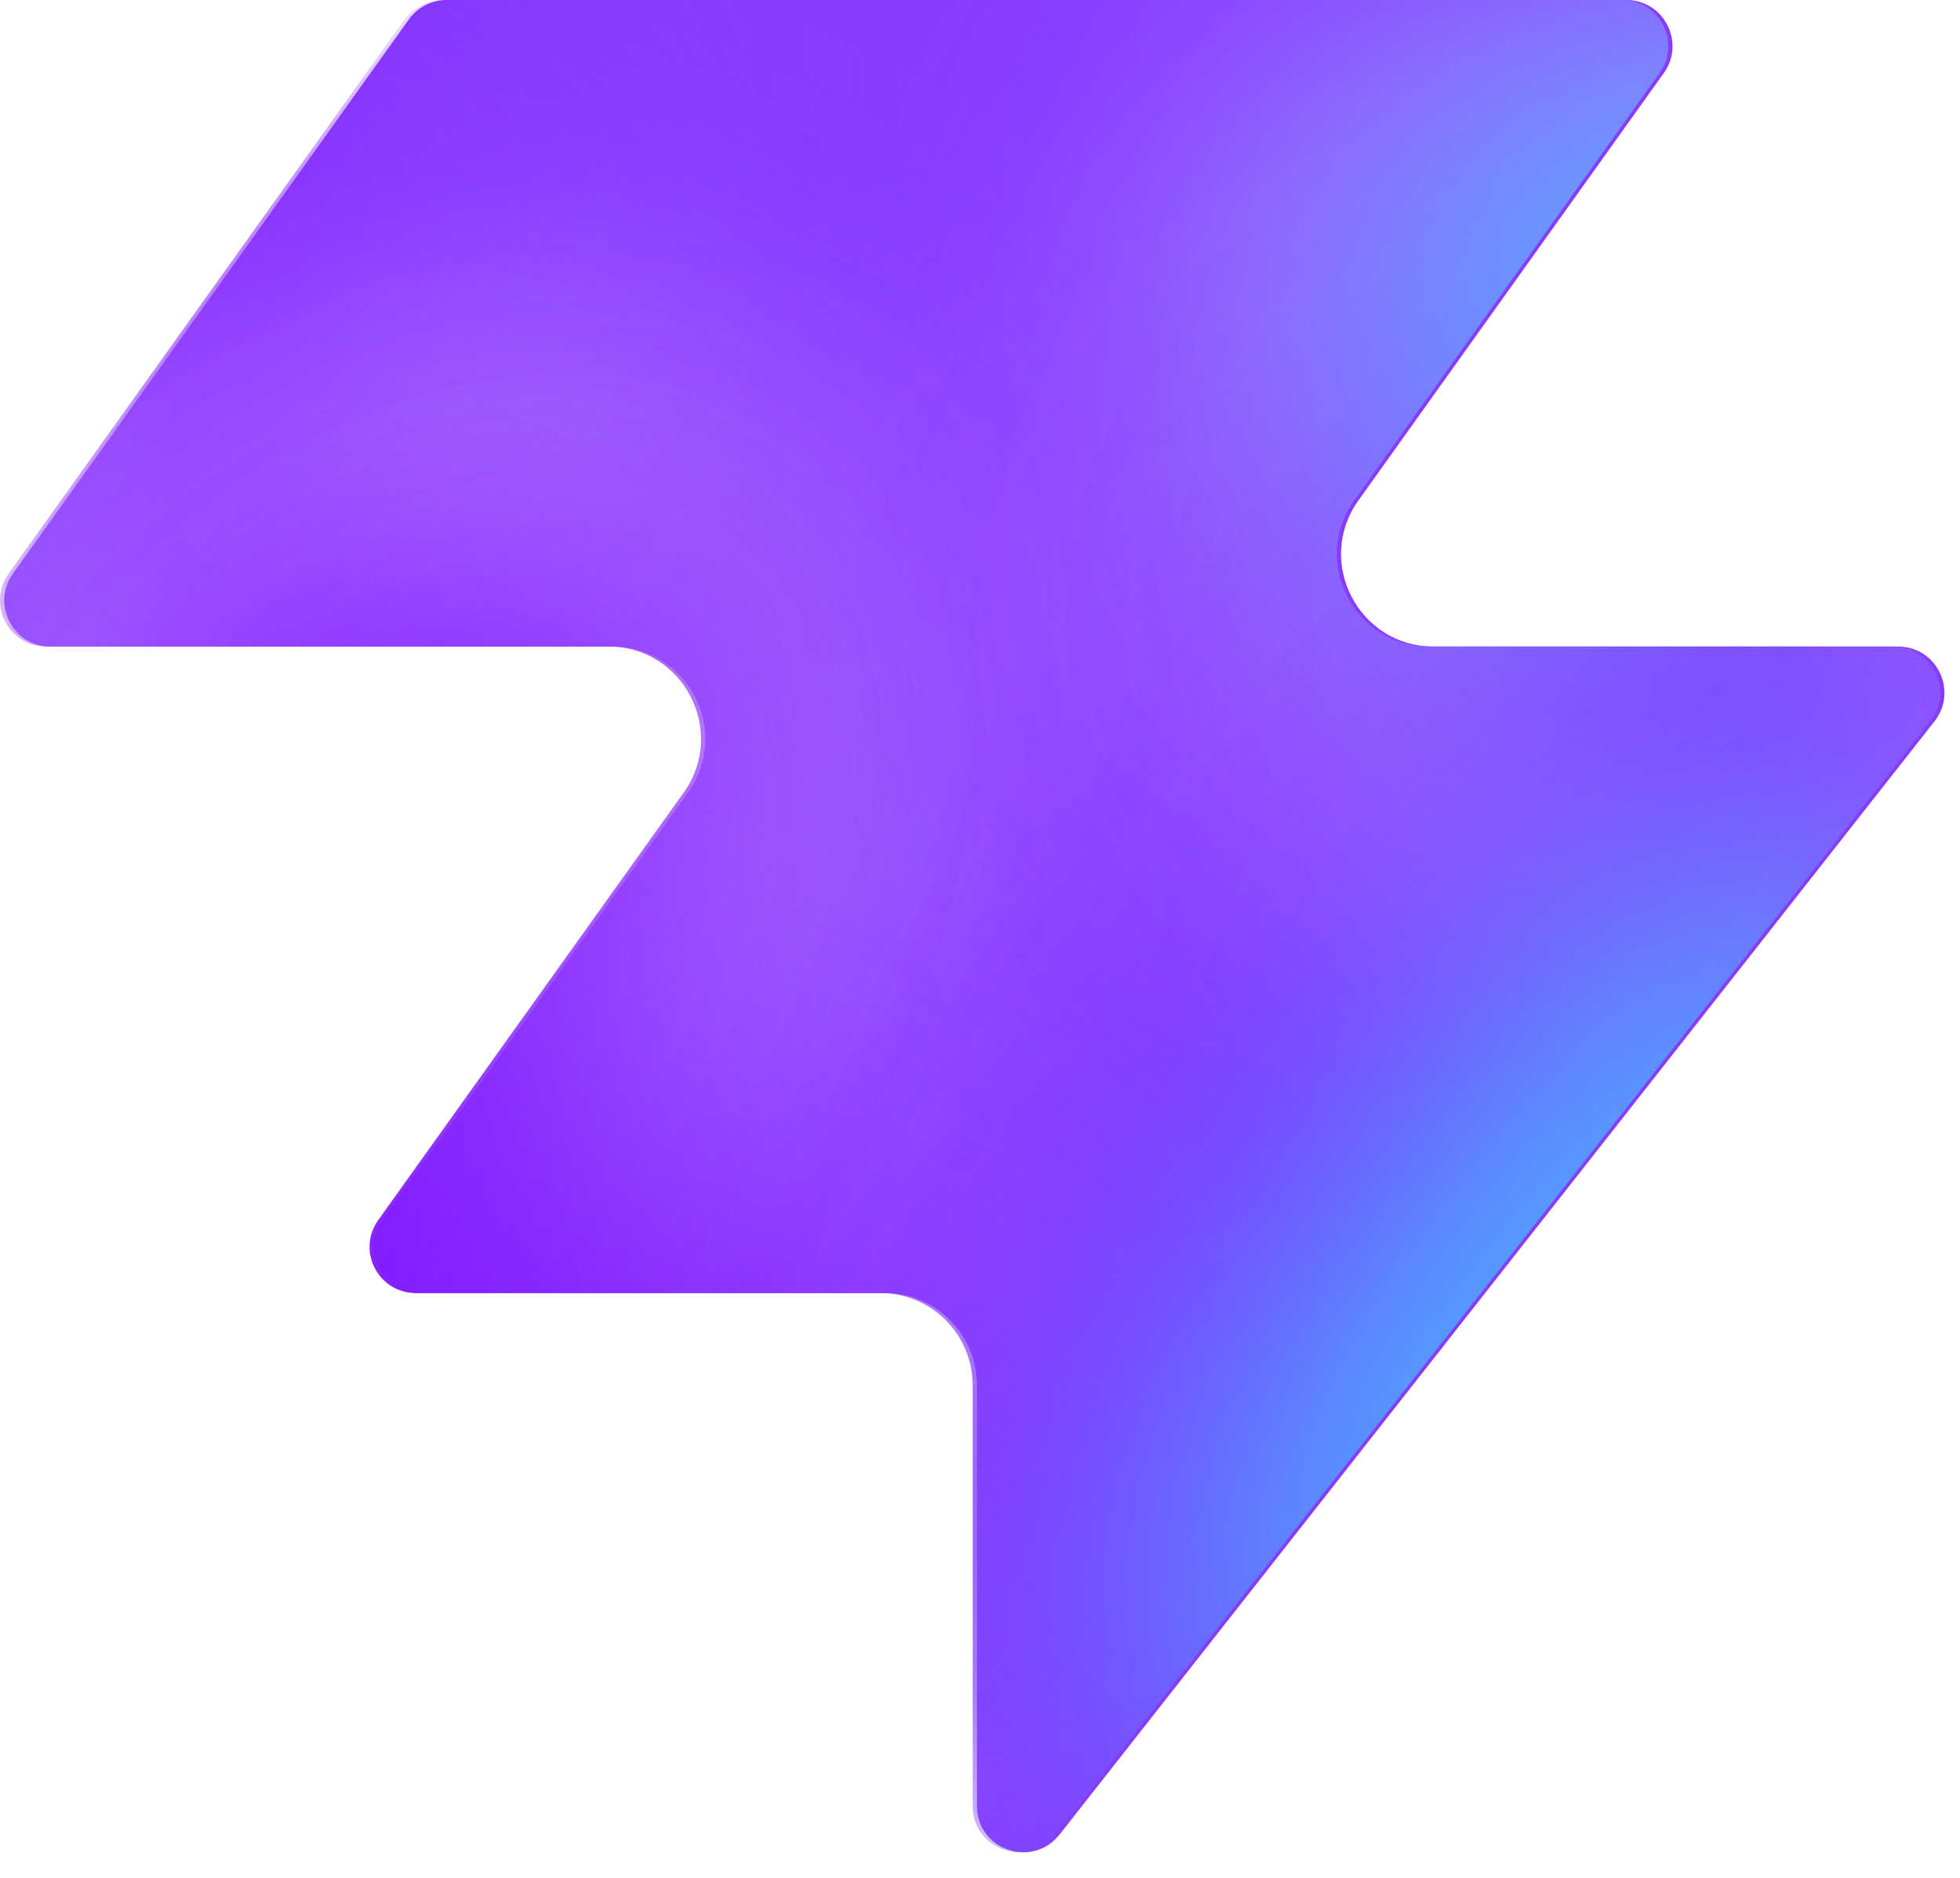
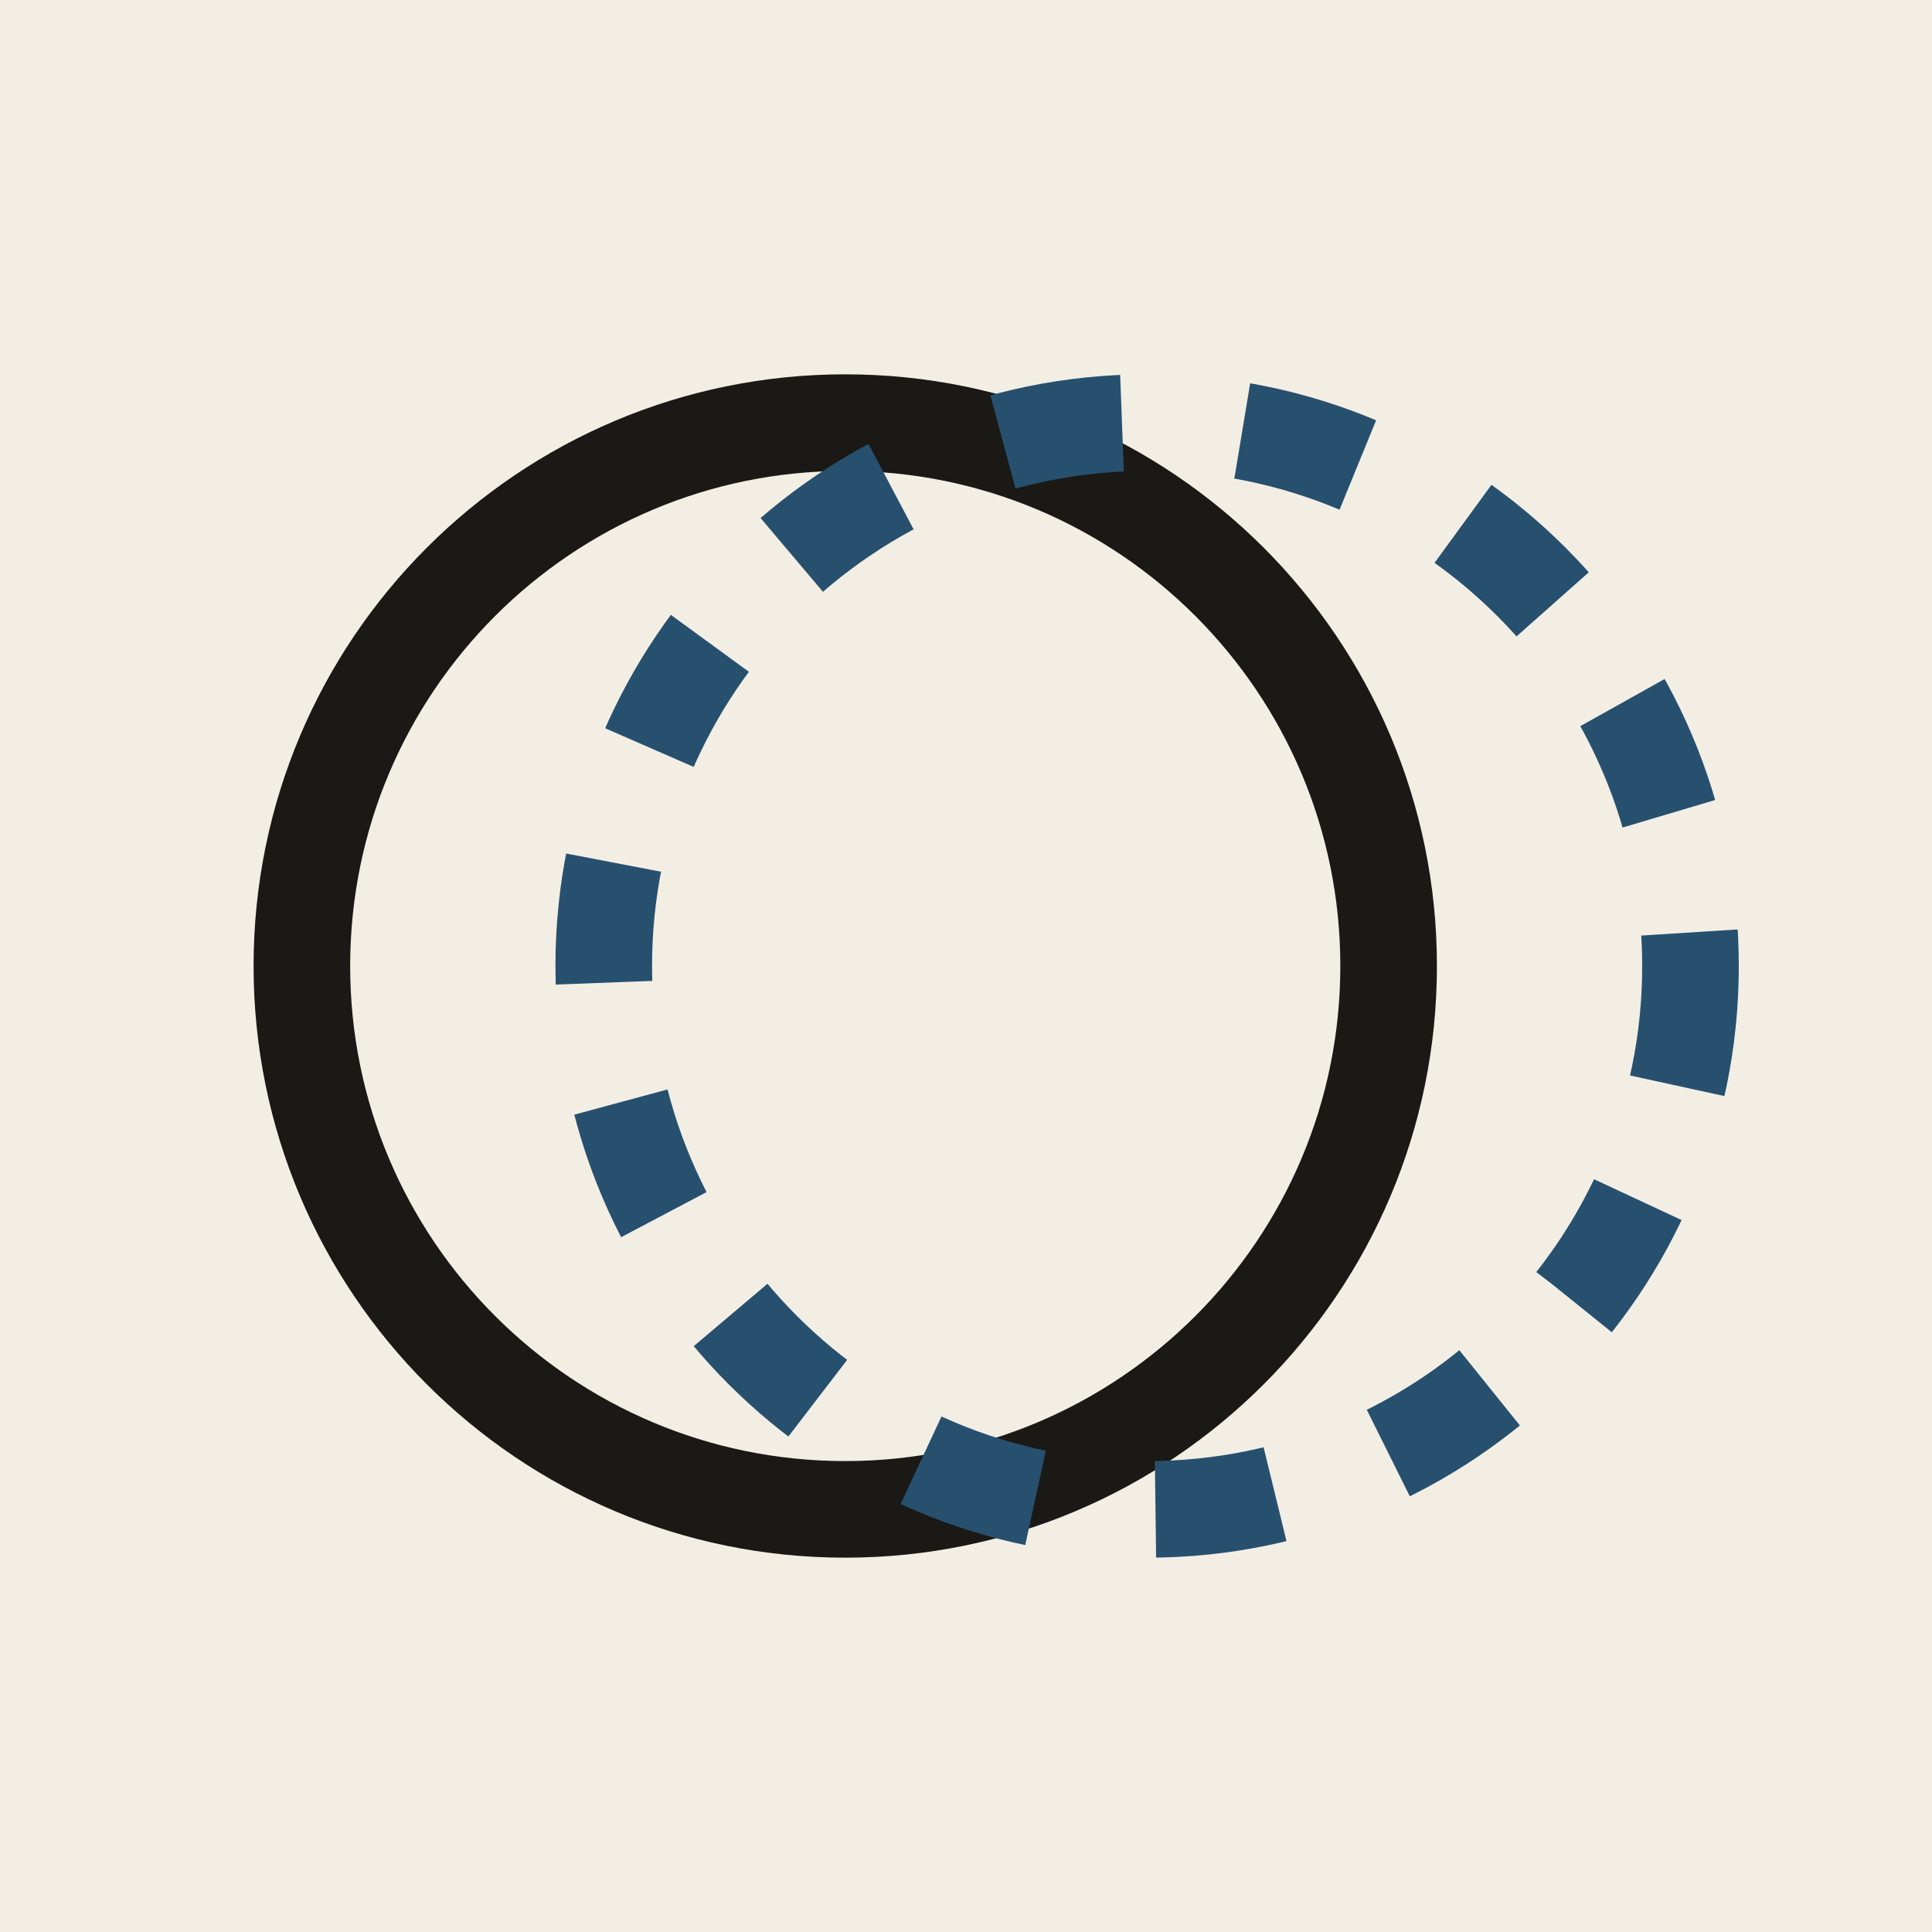
- <svg xmlns="http://www.w3.org/2000/svg" width="48" height="46" fill="none" viewBox="0 0 48 46">
-   <path fill="#863bff" d="M25.946 44.938c-.664.845-2.021.375-2.021-.698V33.937a2.26 2.26 0 0 0-2.262-2.262H10.287c-.92 0-1.456-1.04-.92-1.788l7.48-10.471c1.07-1.497 0-3.578-1.842-3.578H1.237c-.92 0-1.456-1.04-.92-1.788L10.013.474c.214-.297.556-.474.92-.474h28.894c.92 0 1.456 1.04.92 1.788l-7.48 10.471c-1.07 1.498 0 3.579 1.842 3.579h11.377c.943 0 1.473 1.088.89 1.83L25.947 44.94z" style="fill:#863bff;fill:color(display-p3 .525 .23 1);fill-opacity:1" />
-   <mask id="a" width="48" height="46" x="0" y="0" maskUnits="userSpaceOnUse" style="mask-type:alpha">
-     <path fill="#000" d="M25.842 44.938c-.664.844-2.021.375-2.021-.698V33.937a2.26 2.26 0 0 0-2.262-2.262H10.183c-.92 0-1.456-1.04-.92-1.788l7.48-10.471c1.07-1.498 0-3.579-1.842-3.579H1.133c-.92 0-1.456-1.04-.92-1.787L9.91.473c.214-.297.556-.474.92-.474h28.894c.92 0 1.456 1.04.92 1.788l-7.48 10.471c-1.07 1.498 0 3.578 1.842 3.578h11.377c.943 0 1.473 1.088.89 1.832L25.843 44.94z" style="fill:#000;fill-opacity:1" />
-   </mask>
-   <g mask="url(#a)">
-     <g filter="url(#b)">
-       <ellipse cx="5.508" cy="14.704" fill="#ede6ff" rx="5.508" ry="14.704" style="fill:#ede6ff;fill:color(display-p3 .927 .903 1);fill-opacity:1" transform="matrix(.00324 1 1 -.00324 -4.47 31.516)" />
-     </g>
-     <g filter="url(#c)">
-       <ellipse cx="10.399" cy="29.851" fill="#ede6ff" rx="10.399" ry="29.851" style="fill:#ede6ff;fill:color(display-p3 .927 .903 1);fill-opacity:1" transform="matrix(.00324 1 1 -.00324 -39.328 7.883)" />
-     </g>
-     <g filter="url(#d)">
-       <ellipse cx="5.508" cy="30.487" fill="#7e14ff" rx="5.508" ry="30.487" style="fill:#7e14ff;fill:color(display-p3 .492 .077 1);fill-opacity:1" transform="rotate(89.814 -25.913 -14.639)scale(1 -1)" />
-     </g>
-     <g filter="url(#e)">
-       <ellipse cx="5.508" cy="30.599" fill="#7e14ff" rx="5.508" ry="30.599" style="fill:#7e14ff;fill:color(display-p3 .492 .077 1);fill-opacity:1" transform="rotate(89.814 -32.644 -3.334)scale(1 -1)" />
-     </g>
-     <g filter="url(#f)">
-       <ellipse cx="5.508" cy="30.599" fill="#7e14ff" rx="5.508" ry="30.599" style="fill:#7e14ff;fill:color(display-p3 .492 .077 1);fill-opacity:1" transform="matrix(.00324 1 1 -.00324 -34.34 30.47)" />
-     </g>
-     <g filter="url(#g)">
-       <ellipse cx="14.072" cy="22.078" fill="#ede6ff" rx="14.072" ry="22.078" style="fill:#ede6ff;fill:color(display-p3 .927 .903 1);fill-opacity:1" transform="rotate(93.35 24.506 48.493)scale(-1 1)" />
-     </g>
-     <g filter="url(#h)">
-       <ellipse cx="3.47" cy="21.501" fill="#7e14ff" rx="3.47" ry="21.501" style="fill:#7e14ff;fill:color(display-p3 .492 .077 1);fill-opacity:1" transform="rotate(89.009 28.708 47.59)scale(-1 1)" />
-     </g>
-     <g filter="url(#i)">
-       <ellipse cx="3.47" cy="21.501" fill="#7e14ff" rx="3.47" ry="21.501" style="fill:#7e14ff;fill:color(display-p3 .492 .077 1);fill-opacity:1" transform="rotate(89.009 28.708 47.59)scale(-1 1)" />
-     </g>
-     <g filter="url(#j)">
-       <ellipse cx=".387" cy="8.972" fill="#7e14ff" rx="4.407" ry="29.108" style="fill:#7e14ff;fill:color(display-p3 .492 .077 1);fill-opacity:1" transform="rotate(39.51 .387 8.972)" />
-     </g>
-     <g filter="url(#k)">
-       <ellipse cx="47.523" cy="-6.092" fill="#7e14ff" rx="4.407" ry="29.108" style="fill:#7e14ff;fill:color(display-p3 .492 .077 1);fill-opacity:1" transform="rotate(37.892 47.523 -6.092)" />
-     </g>
-     <g filter="url(#l)">
-       <ellipse cx="41.412" cy="6.333" fill="#47bfff" rx="5.971" ry="9.665" style="fill:#47bfff;fill:color(display-p3 .28 .748 1);fill-opacity:1" transform="rotate(37.892 41.412 6.333)" />
-     </g>
-     <g filter="url(#m)">
-       <ellipse cx="-1.879" cy="38.332" fill="#7e14ff" rx="4.407" ry="29.108" style="fill:#7e14ff;fill:color(display-p3 .492 .077 1);fill-opacity:1" transform="rotate(37.892 -1.88 38.332)" />
-     </g>
-     <g filter="url(#n)">
-       <ellipse cx="-1.879" cy="38.332" fill="#7e14ff" rx="4.407" ry="29.108" style="fill:#7e14ff;fill:color(display-p3 .492 .077 1);fill-opacity:1" transform="rotate(37.892 -1.88 38.332)" />
-     </g>
-     <g filter="url(#o)">
-       <ellipse cx="35.651" cy="29.907" fill="#7e14ff" rx="4.407" ry="29.108" style="fill:#7e14ff;fill:color(display-p3 .492 .077 1);fill-opacity:1" transform="rotate(37.892 35.651 29.907)" />
-     </g>
-     <g filter="url(#p)">
-       <ellipse cx="38.418" cy="32.4" fill="#47bfff" rx="5.971" ry="15.297" style="fill:#47bfff;fill:color(display-p3 .28 .748 1);fill-opacity:1" transform="rotate(37.892 38.418 32.4)" />
-     </g>
+ <svg xmlns="http://www.w3.org/2000/svg" viewBox="0 0 32 32">
+   <rect width="32" height="32" fill="#f3eee4" />
+   <g fill="none" stroke="#1b1915" stroke-width="1.6">
+     <circle cx="14" cy="16" r="9" />
  </g>
-   <defs>
-     <filter id="b" width="60.045" height="41.654" x="-19.77" y="16.149" color-interpolation-filters="sRGB" filterUnits="userSpaceOnUse">
-       <feFlood flood-opacity="0" result="BackgroundImageFix" />
-       <feBlend in="SourceGraphic" in2="BackgroundImageFix" result="shape" />
-       <feGaussianBlur result="effect1_foregroundBlur_2002_17158" stdDeviation="7.659" />
-     </filter>
-     <filter id="c" width="90.34" height="51.437" x="-54.613" y="-7.533" color-interpolation-filters="sRGB" filterUnits="userSpaceOnUse">
-       <feFlood flood-opacity="0" result="BackgroundImageFix" />
-       <feBlend in="SourceGraphic" in2="BackgroundImageFix" result="shape" />
-       <feGaussianBlur result="effect1_foregroundBlur_2002_17158" stdDeviation="7.659" />
-     </filter>
-     <filter id="d" width="79.355" height="29.4" x="-49.64" y="2.03" color-interpolation-filters="sRGB" filterUnits="userSpaceOnUse">
-       <feFlood flood-opacity="0" result="BackgroundImageFix" />
-       <feBlend in="SourceGraphic" in2="BackgroundImageFix" result="shape" />
-       <feGaussianBlur result="effect1_foregroundBlur_2002_17158" stdDeviation="4.596" />
-     </filter>
-     <filter id="e" width="79.579" height="29.4" x="-45.045" y="20.029" color-interpolation-filters="sRGB" filterUnits="userSpaceOnUse">
-       <feFlood flood-opacity="0" result="BackgroundImageFix" />
-       <feBlend in="SourceGraphic" in2="BackgroundImageFix" result="shape" />
-       <feGaussianBlur result="effect1_foregroundBlur_2002_17158" stdDeviation="4.596" />
-     </filter>
-     <filter id="f" width="79.579" height="29.4" x="-43.513" y="21.178" color-interpolation-filters="sRGB" filterUnits="userSpaceOnUse">
-       <feFlood flood-opacity="0" result="BackgroundImageFix" />
-       <feBlend in="SourceGraphic" in2="BackgroundImageFix" result="shape" />
-       <feGaussianBlur result="effect1_foregroundBlur_2002_17158" stdDeviation="4.596" />
-     </filter>
-     <filter id="g" width="74.749" height="58.852" x="15.756" y="-17.901" color-interpolation-filters="sRGB" filterUnits="userSpaceOnUse">
-       <feFlood flood-opacity="0" result="BackgroundImageFix" />
-       <feBlend in="SourceGraphic" in2="BackgroundImageFix" result="shape" />
-       <feGaussianBlur result="effect1_foregroundBlur_2002_17158" stdDeviation="7.659" />
-     </filter>
-     <filter id="h" width="61.377" height="25.362" x="23.548" y="2.284" color-interpolation-filters="sRGB" filterUnits="userSpaceOnUse">
-       <feFlood flood-opacity="0" result="BackgroundImageFix" />
-       <feBlend in="SourceGraphic" in2="BackgroundImageFix" result="shape" />
-       <feGaussianBlur result="effect1_foregroundBlur_2002_17158" stdDeviation="4.596" />
-     </filter>
-     <filter id="i" width="61.377" height="25.362" x="23.548" y="2.284" color-interpolation-filters="sRGB" filterUnits="userSpaceOnUse">
-       <feFlood flood-opacity="0" result="BackgroundImageFix" />
-       <feBlend in="SourceGraphic" in2="BackgroundImageFix" result="shape" />
-       <feGaussianBlur result="effect1_foregroundBlur_2002_17158" stdDeviation="4.596" />
-     </filter>
-     <filter id="j" width="56.045" height="63.649" x="-27.636" y="-22.853" color-interpolation-filters="sRGB" filterUnits="userSpaceOnUse">
-       <feFlood flood-opacity="0" result="BackgroundImageFix" />
-       <feBlend in="SourceGraphic" in2="BackgroundImageFix" result="shape" />
-       <feGaussianBlur result="effect1_foregroundBlur_2002_17158" stdDeviation="4.596" />
-     </filter>
-     <filter id="k" width="54.814" height="64.646" x="20.116" y="-38.415" color-interpolation-filters="sRGB" filterUnits="userSpaceOnUse">
-       <feFlood flood-opacity="0" result="BackgroundImageFix" />
-       <feBlend in="SourceGraphic" in2="BackgroundImageFix" result="shape" />
-       <feGaussianBlur result="effect1_foregroundBlur_2002_17158" stdDeviation="4.596" />
-     </filter>
-     <filter id="l" width="33.541" height="35.313" x="24.641" y="-11.323" color-interpolation-filters="sRGB" filterUnits="userSpaceOnUse">
-       <feFlood flood-opacity="0" result="BackgroundImageFix" />
-       <feBlend in="SourceGraphic" in2="BackgroundImageFix" result="shape" />
-       <feGaussianBlur result="effect1_foregroundBlur_2002_17158" stdDeviation="4.596" />
-     </filter>
-     <filter id="m" width="54.814" height="64.646" x="-29.286" y="6.009" color-interpolation-filters="sRGB" filterUnits="userSpaceOnUse">
-       <feFlood flood-opacity="0" result="BackgroundImageFix" />
-       <feBlend in="SourceGraphic" in2="BackgroundImageFix" result="shape" />
-       <feGaussianBlur result="effect1_foregroundBlur_2002_17158" stdDeviation="4.596" />
-     </filter>
-     <filter id="n" width="54.814" height="64.646" x="-29.286" y="6.009" color-interpolation-filters="sRGB" filterUnits="userSpaceOnUse">
-       <feFlood flood-opacity="0" result="BackgroundImageFix" />
-       <feBlend in="SourceGraphic" in2="BackgroundImageFix" result="shape" />
-       <feGaussianBlur result="effect1_foregroundBlur_2002_17158" stdDeviation="4.596" />
-     </filter>
-     <filter id="o" width="54.814" height="64.646" x="8.244" y="-2.416" color-interpolation-filters="sRGB" filterUnits="userSpaceOnUse">
-       <feFlood flood-opacity="0" result="BackgroundImageFix" />
-       <feBlend in="SourceGraphic" in2="BackgroundImageFix" result="shape" />
-       <feGaussianBlur result="effect1_foregroundBlur_2002_17158" stdDeviation="4.596" />
-     </filter>
-     <filter id="p" width="39.409" height="43.623" x="18.713" y="10.588" color-interpolation-filters="sRGB" filterUnits="userSpaceOnUse">
-       <feFlood flood-opacity="0" result="BackgroundImageFix" />
-       <feBlend in="SourceGraphic" in2="BackgroundImageFix" result="shape" />
-       <feGaussianBlur result="effect1_foregroundBlur_2002_17158" stdDeviation="4.596" />
-     </filter>
-   </defs>
+   <g fill="none" stroke="#27506f" stroke-width="1.6" stroke-dasharray="2 2">
+     <circle cx="19" cy="16" r="9" />
+   </g>
</svg>
